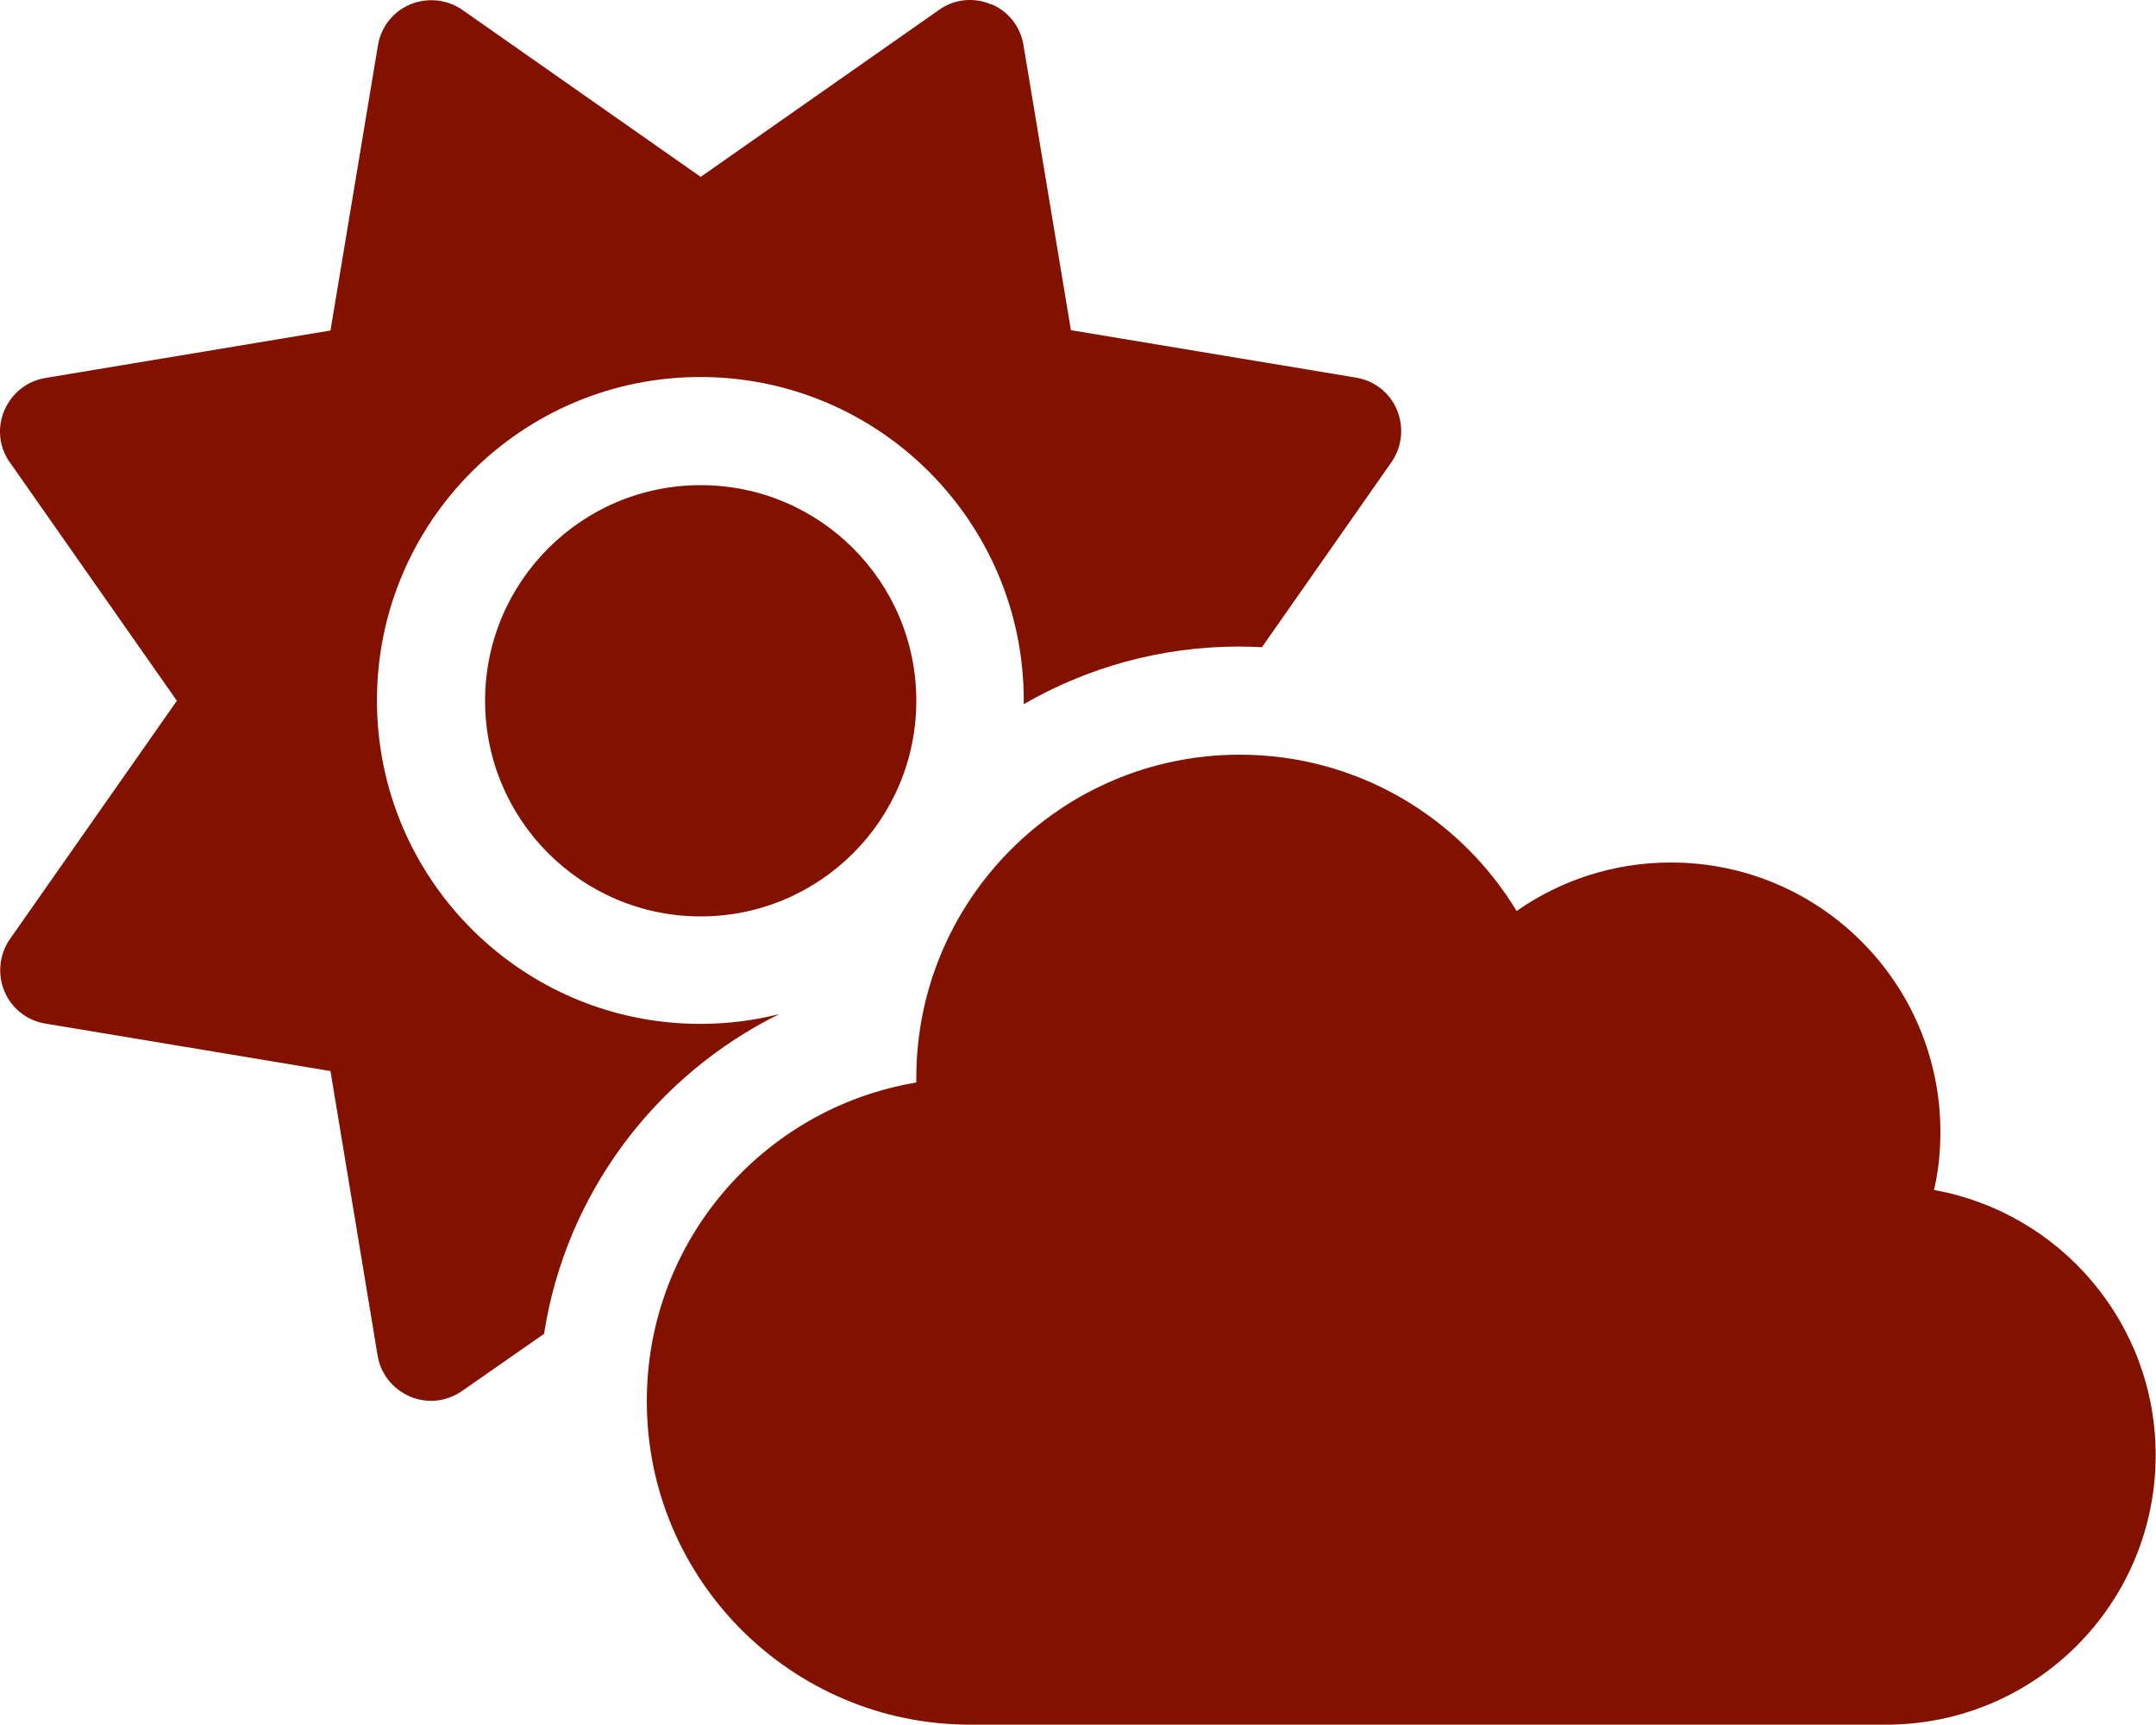
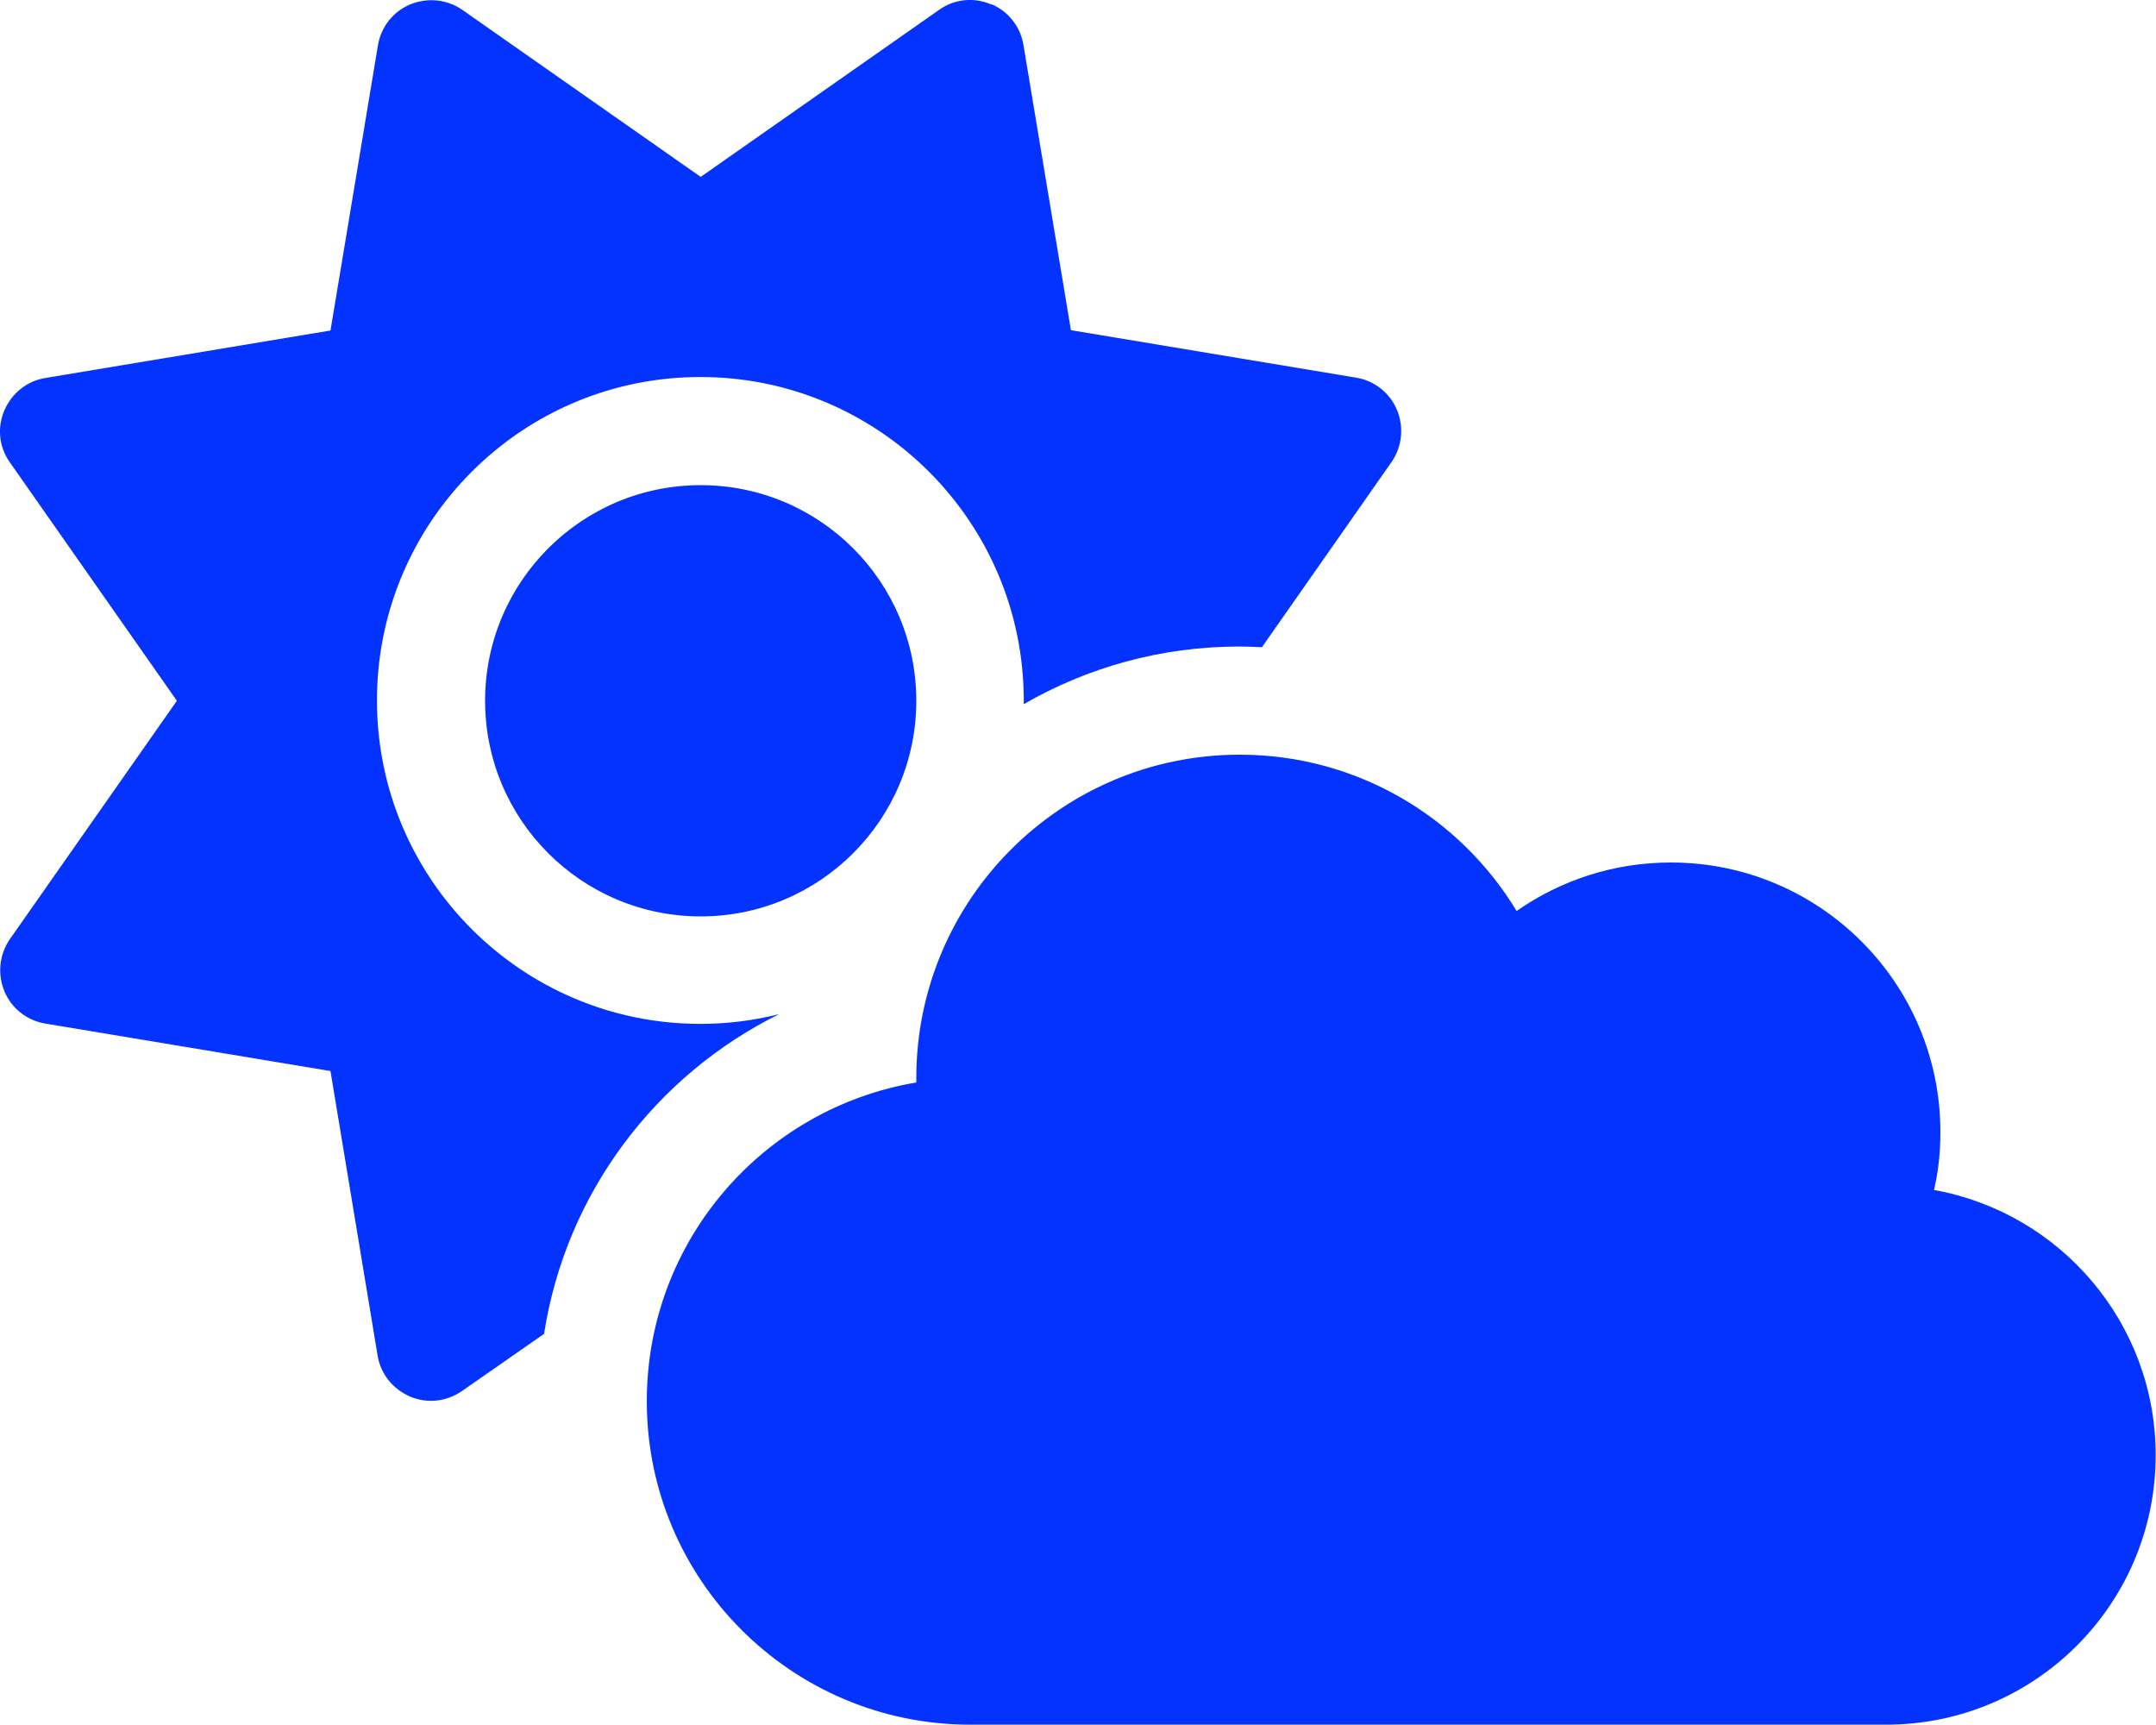
- <svg xmlns="http://www.w3.org/2000/svg" height="32" width="40" viewBox="0 0 640 512">
-   <path opacity="1" fill="#831100" d="M294.2 1.2c5.1 2.1 8.7 6.7 9.6 12.1l14.1 84.7 84.7 14.1c5.4 .9 10 4.5 12.1 9.6s1.5 10.9-1.6 15.4l-38.5 55c-2.2-.1-4.4-.2-6.7-.2c-23.3 0-45.1 6.2-64 17.1l0-1.1c0-53-43-96-96-96s-96 43-96 96s43 96 96 96c8.1 0 15.9-1 23.4-2.9c-36.6 18.1-63.3 53.1-69.8 94.9l-24.4 17c-4.5 3.1-10.3 3.8-15.4 1.6s-8.7-6.7-9.6-12.1L98.1 317.9 13.4 303.8c-5.4-.9-10-4.5-12.1-9.6s-1.5-10.9 1.6-15.4L52.5 208 2.9 137.2c-3.2-4.5-3.8-10.3-1.6-15.4s6.7-8.7 12.1-9.6L98.1 98.1l14.1-84.7c.9-5.4 4.5-10 9.6-12.1s10.9-1.5 15.4 1.6L208 52.5 278.8 2.9c4.5-3.2 10.3-3.8 15.4-1.6zM144 208a64 64 0 1 1 128 0 64 64 0 1 1 -128 0zM639.9 431.9c0 44.2-35.8 80-80 80H288c-53 0-96-43-96-96c0-47.6 34.6-87 80-94.6l0-1.3c0-53 43-96 96-96c34.9 0 65.4 18.6 82.2 46.4c13-9.1 28.8-14.4 45.8-14.4c44.2 0 80 35.8 80 80c0 5.9-.6 11.7-1.9 17.2c37.4 6.7 65.8 39.4 65.8 78.7z" />
+ <svg xmlns="http://www.w3.org/2000/svg" height="16" width="20" viewBox="0 0 640 512">
+   <path opacity="1" fill="#0433ff" d="M294.2 1.2c5.1 2.1 8.7 6.7 9.6 12.1l14.1 84.7 84.7 14.1c5.4 .9 10 4.5 12.1 9.6s1.5 10.9-1.6 15.4l-38.5 55c-2.2-.1-4.4-.2-6.7-.2c-23.3 0-45.1 6.2-64 17.1l0-1.1c0-53-43-96-96-96s-96 43-96 96s43 96 96 96c8.1 0 15.9-1 23.4-2.9c-36.6 18.1-63.3 53.1-69.8 94.9l-24.4 17c-4.5 3.1-10.3 3.8-15.4 1.6s-8.7-6.7-9.6-12.1L98.1 317.9 13.4 303.8c-5.4-.9-10-4.5-12.1-9.6s-1.5-10.9 1.6-15.4L52.5 208 2.9 137.2c-3.2-4.5-3.8-10.3-1.6-15.4s6.7-8.7 12.1-9.6L98.1 98.1l14.1-84.7c.9-5.4 4.5-10 9.6-12.1s10.9-1.5 15.4 1.6L208 52.5 278.8 2.9c4.5-3.2 10.3-3.8 15.4-1.6zM144 208a64 64 0 1 1 128 0 64 64 0 1 1 -128 0zM639.9 431.9c0 44.2-35.8 80-80 80H288c-53 0-96-43-96-96c0-47.6 34.6-87 80-94.6l0-1.3c0-53 43-96 96-96c34.9 0 65.4 18.6 82.2 46.4c13-9.1 28.8-14.4 45.8-14.4c44.2 0 80 35.8 80 80c0 5.9-.6 11.7-1.9 17.2c37.4 6.7 65.8 39.4 65.8 78.7z" />
</svg>
